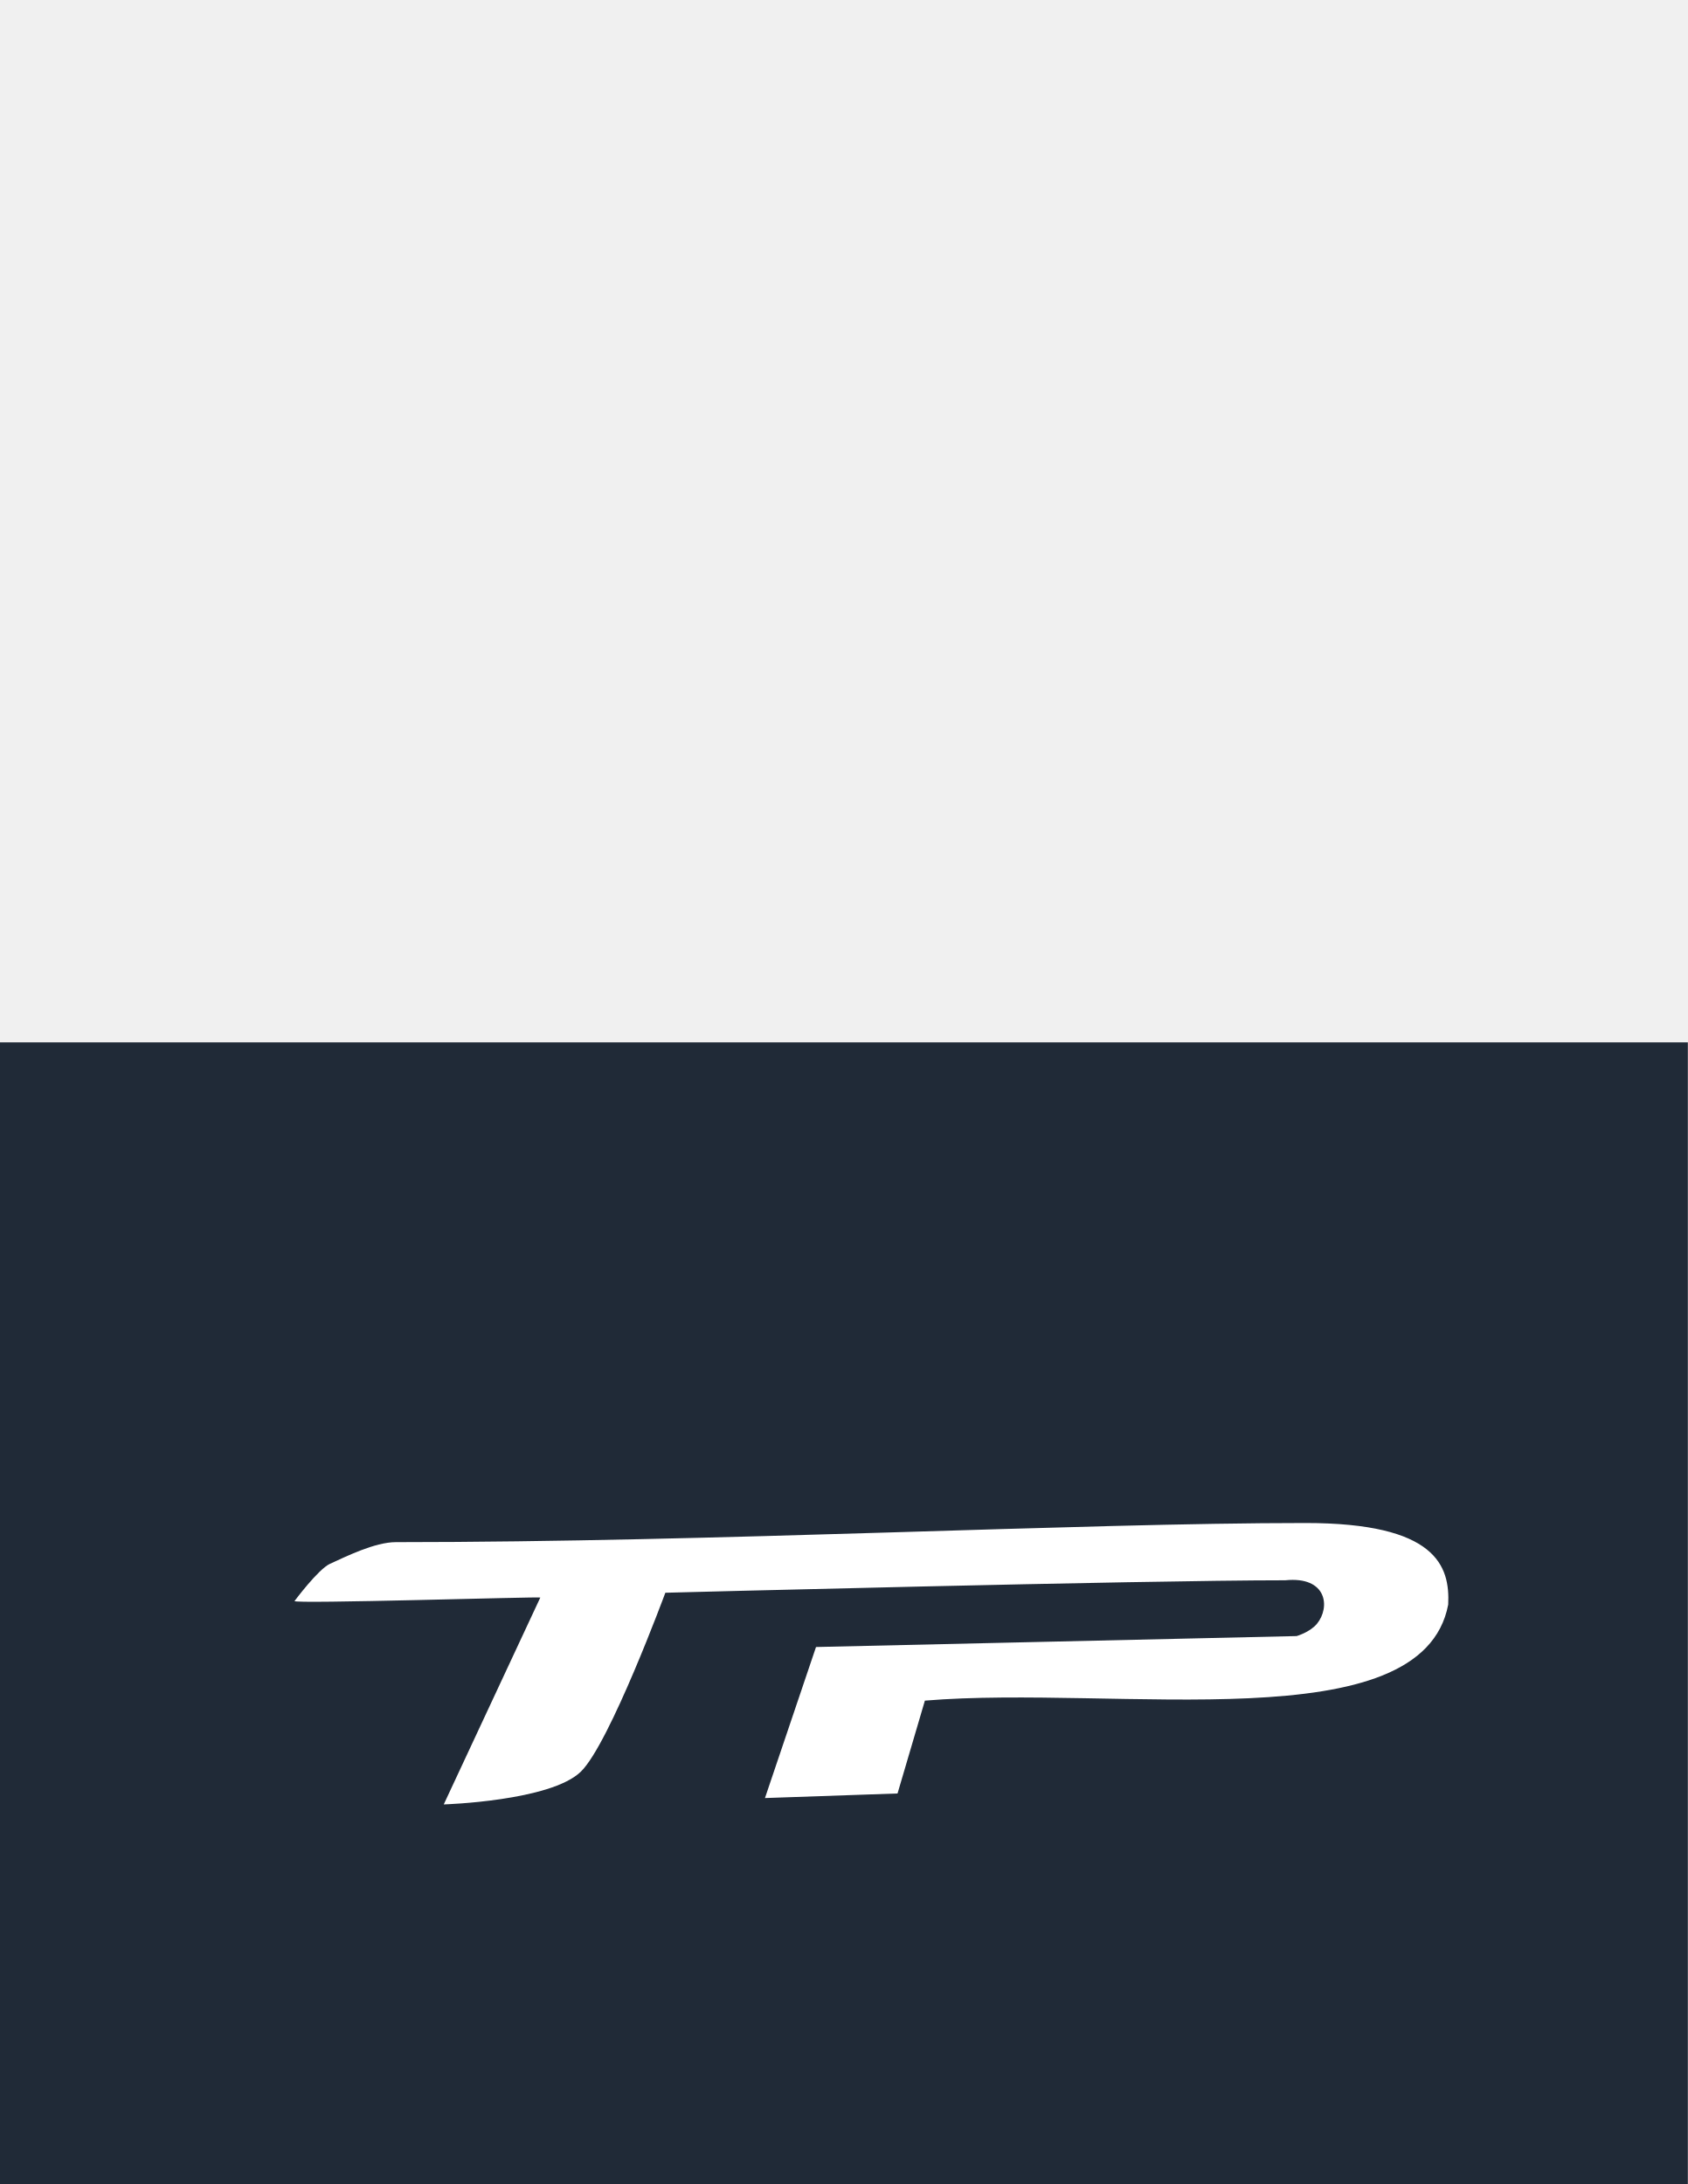
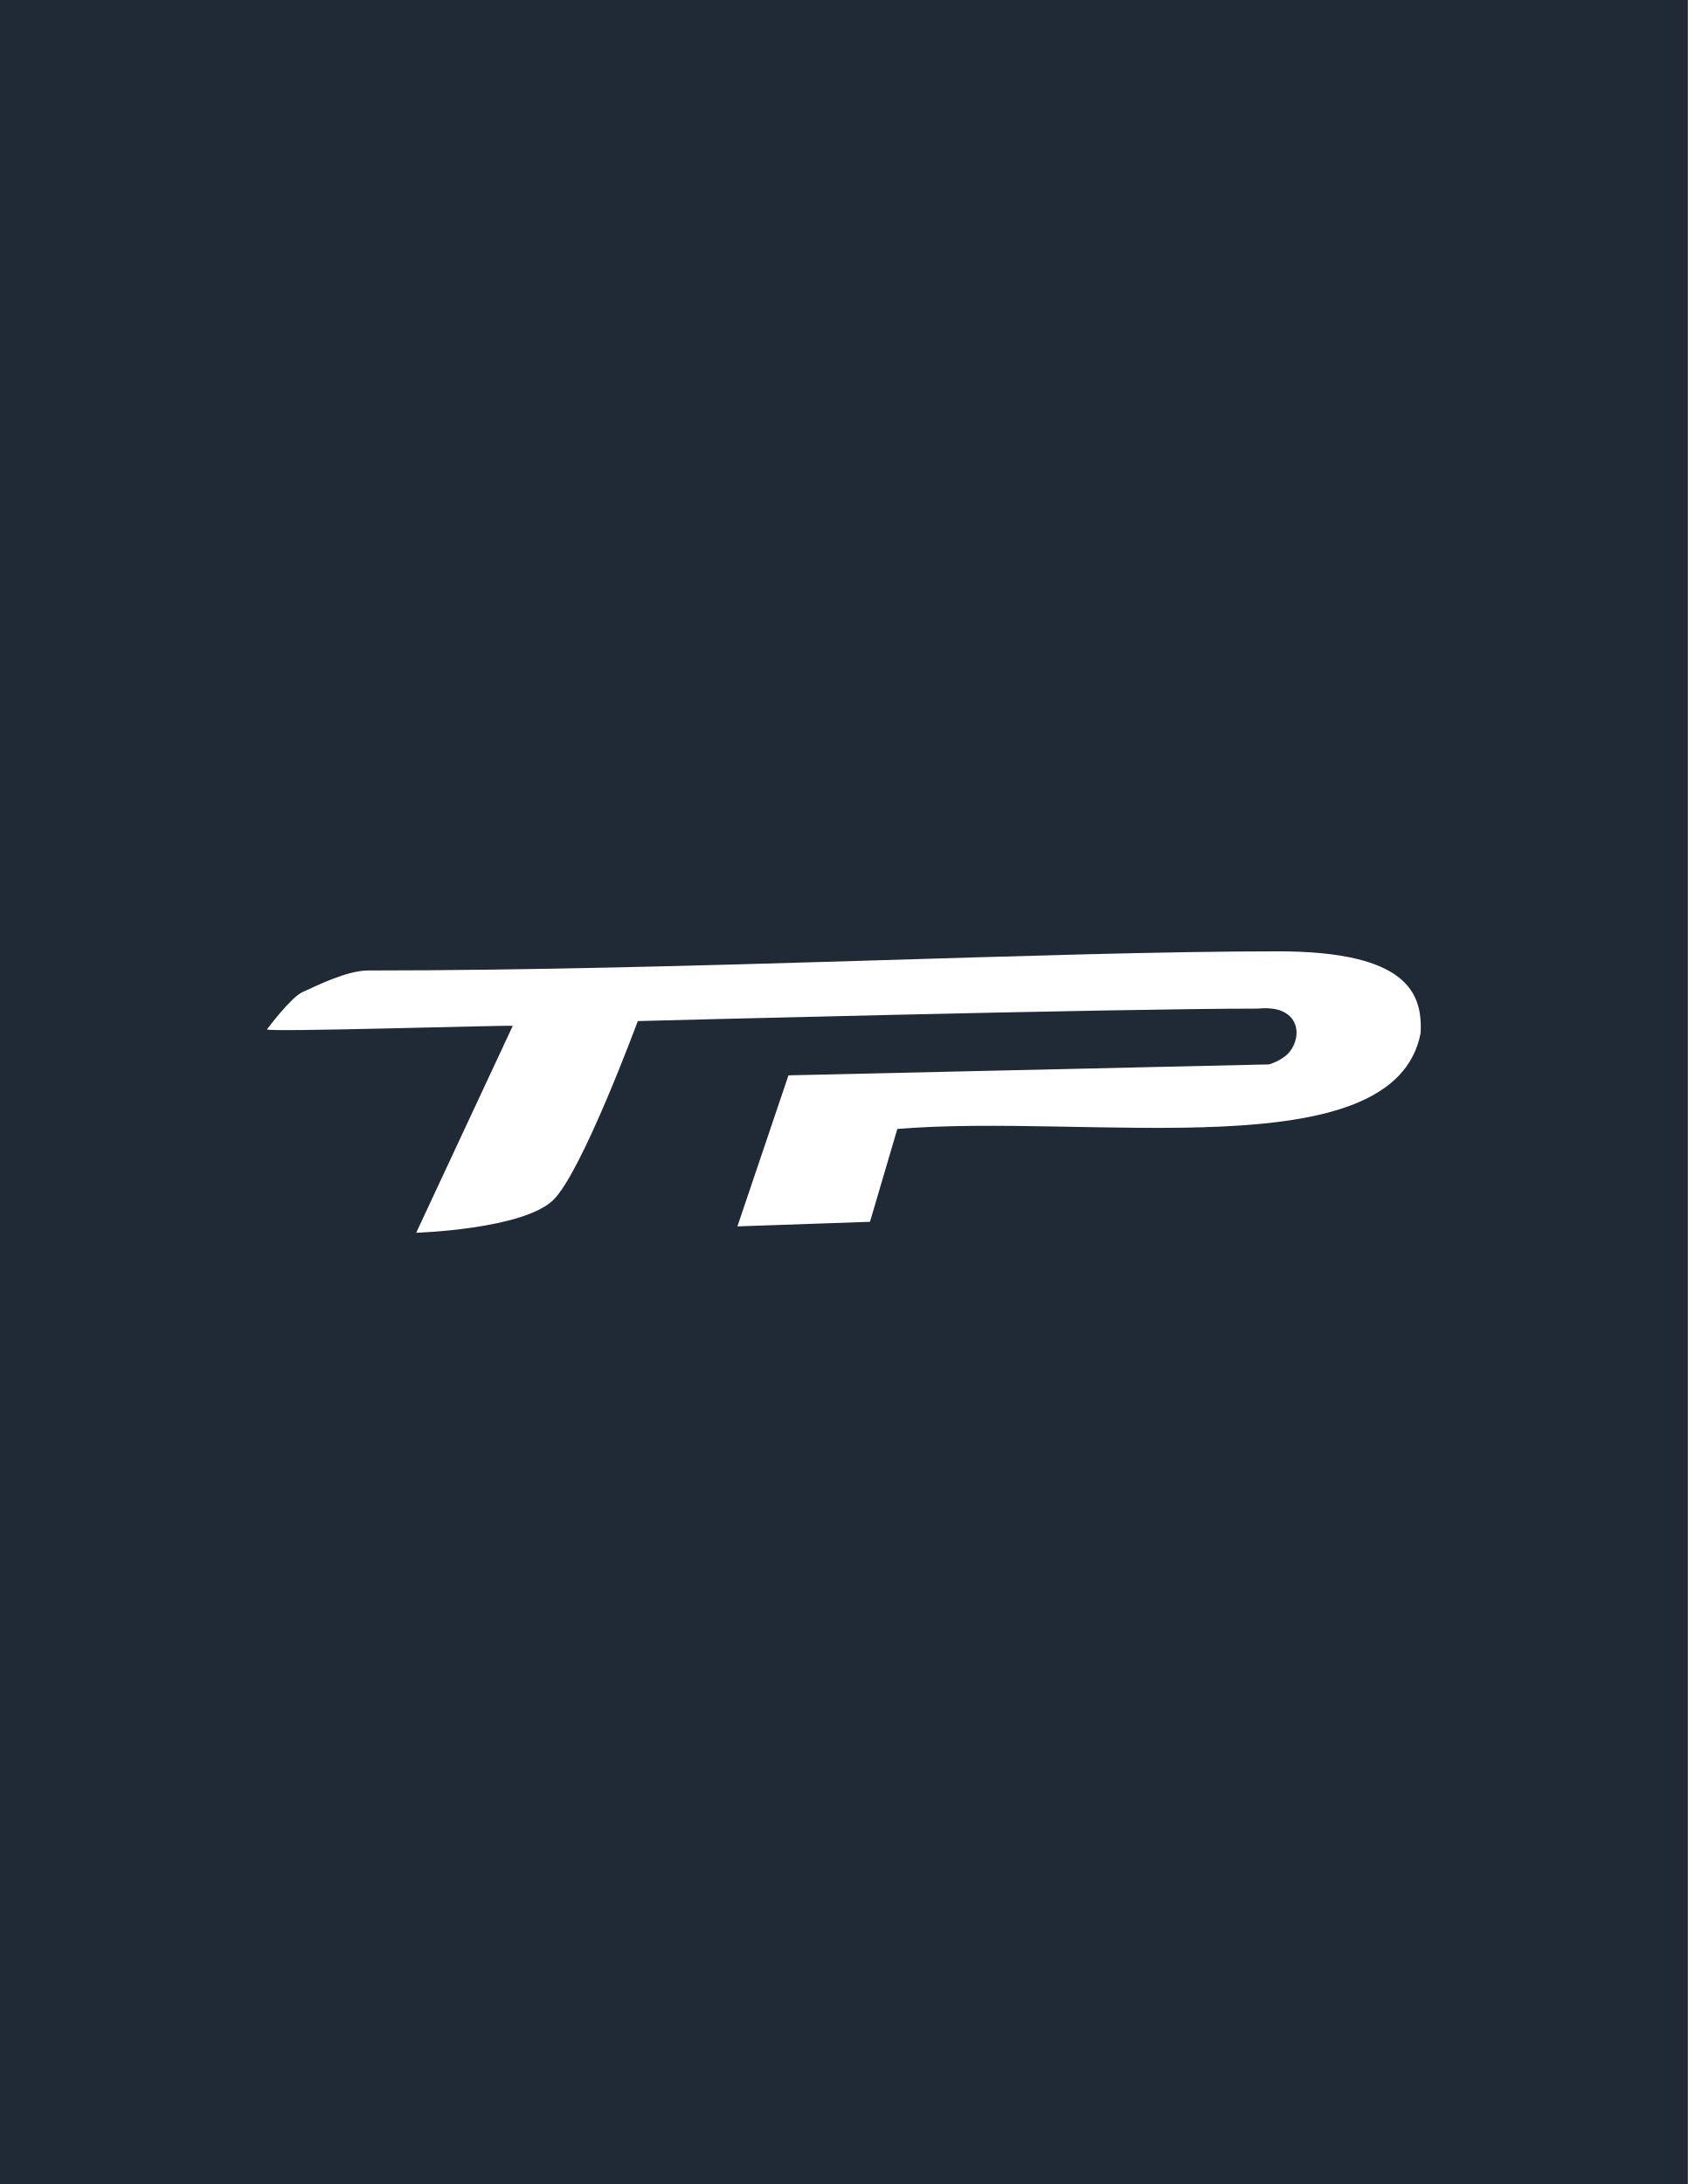
<svg xmlns="http://www.w3.org/2000/svg" version="1.1" id="Layer_2" x="0px" y="0px" width="612px" height="792px" viewBox="0 0 612 792" style="enable-background:new 0 0 612 792;" xml:space="preserve">
  <style type="text/css">
- 	
+ 	.st0{fill:#21243A;}
	.st1{fill:#202A37;}
	.st2{fill:#FFFFFF;}
</style>
-   <rect y="378" class="st1" width="612" height="414" />
-   <path class="st2" d="M466.04,573.07c-52.62,0-224.79,4.52-224.79,4.52s-20.18,54.68-30.63,64.87  c-10.98,10.7-49.72,11.89-49.72,11.89l35.01-75.02c-0.12-0.38-89.99,2.41-89.11,1.26c0,0,8.61-11.58,12.86-13.5  c5.65-2.56,16.22-7.85,23.86-7.85c115.77,0,247.38-6.94,329.86-6.94c47.38,0,52.41,15.52,51.73,29.58  c-9.48,49.94-119.78,29.02-189.75,34.83l-9.92,33.67l-48.07,1.66l18.51-54.77l174.26-3.97c0,0,4.82-1.36,7.39-4.47  C482.42,582.87,481.21,571.53,466.04,573.07z" />
+   <rect class="st1" width="612" height="792" />
+   <path class="st2" d="M456.05,365.76c-52.62,0-224.79,4.52-224.79,4.52s-20.18,54.68-30.63,64.87  c-10.98,10.7-49.72,11.89-49.72,11.89l35.01-75.02c-0.12-0.38-89.99,2.41-89.11,1.26c0,0,8.61-11.58,12.86-13.5  c5.65-2.56,16.22-7.85,23.86-7.85c115.77,0,247.38-6.94,329.86-6.94c47.38,0,52.41,15.52,51.73,29.58  c-9.48,49.94-119.78,29.02-189.75,34.83l-9.92,33.67l-48.07,1.66l18.51-54.77l174.26-3.97c0,0,4.82-1.36,7.39-4.47  C472.44,375.56,471.22,364.21,456.05,365.76z" />
</svg>
